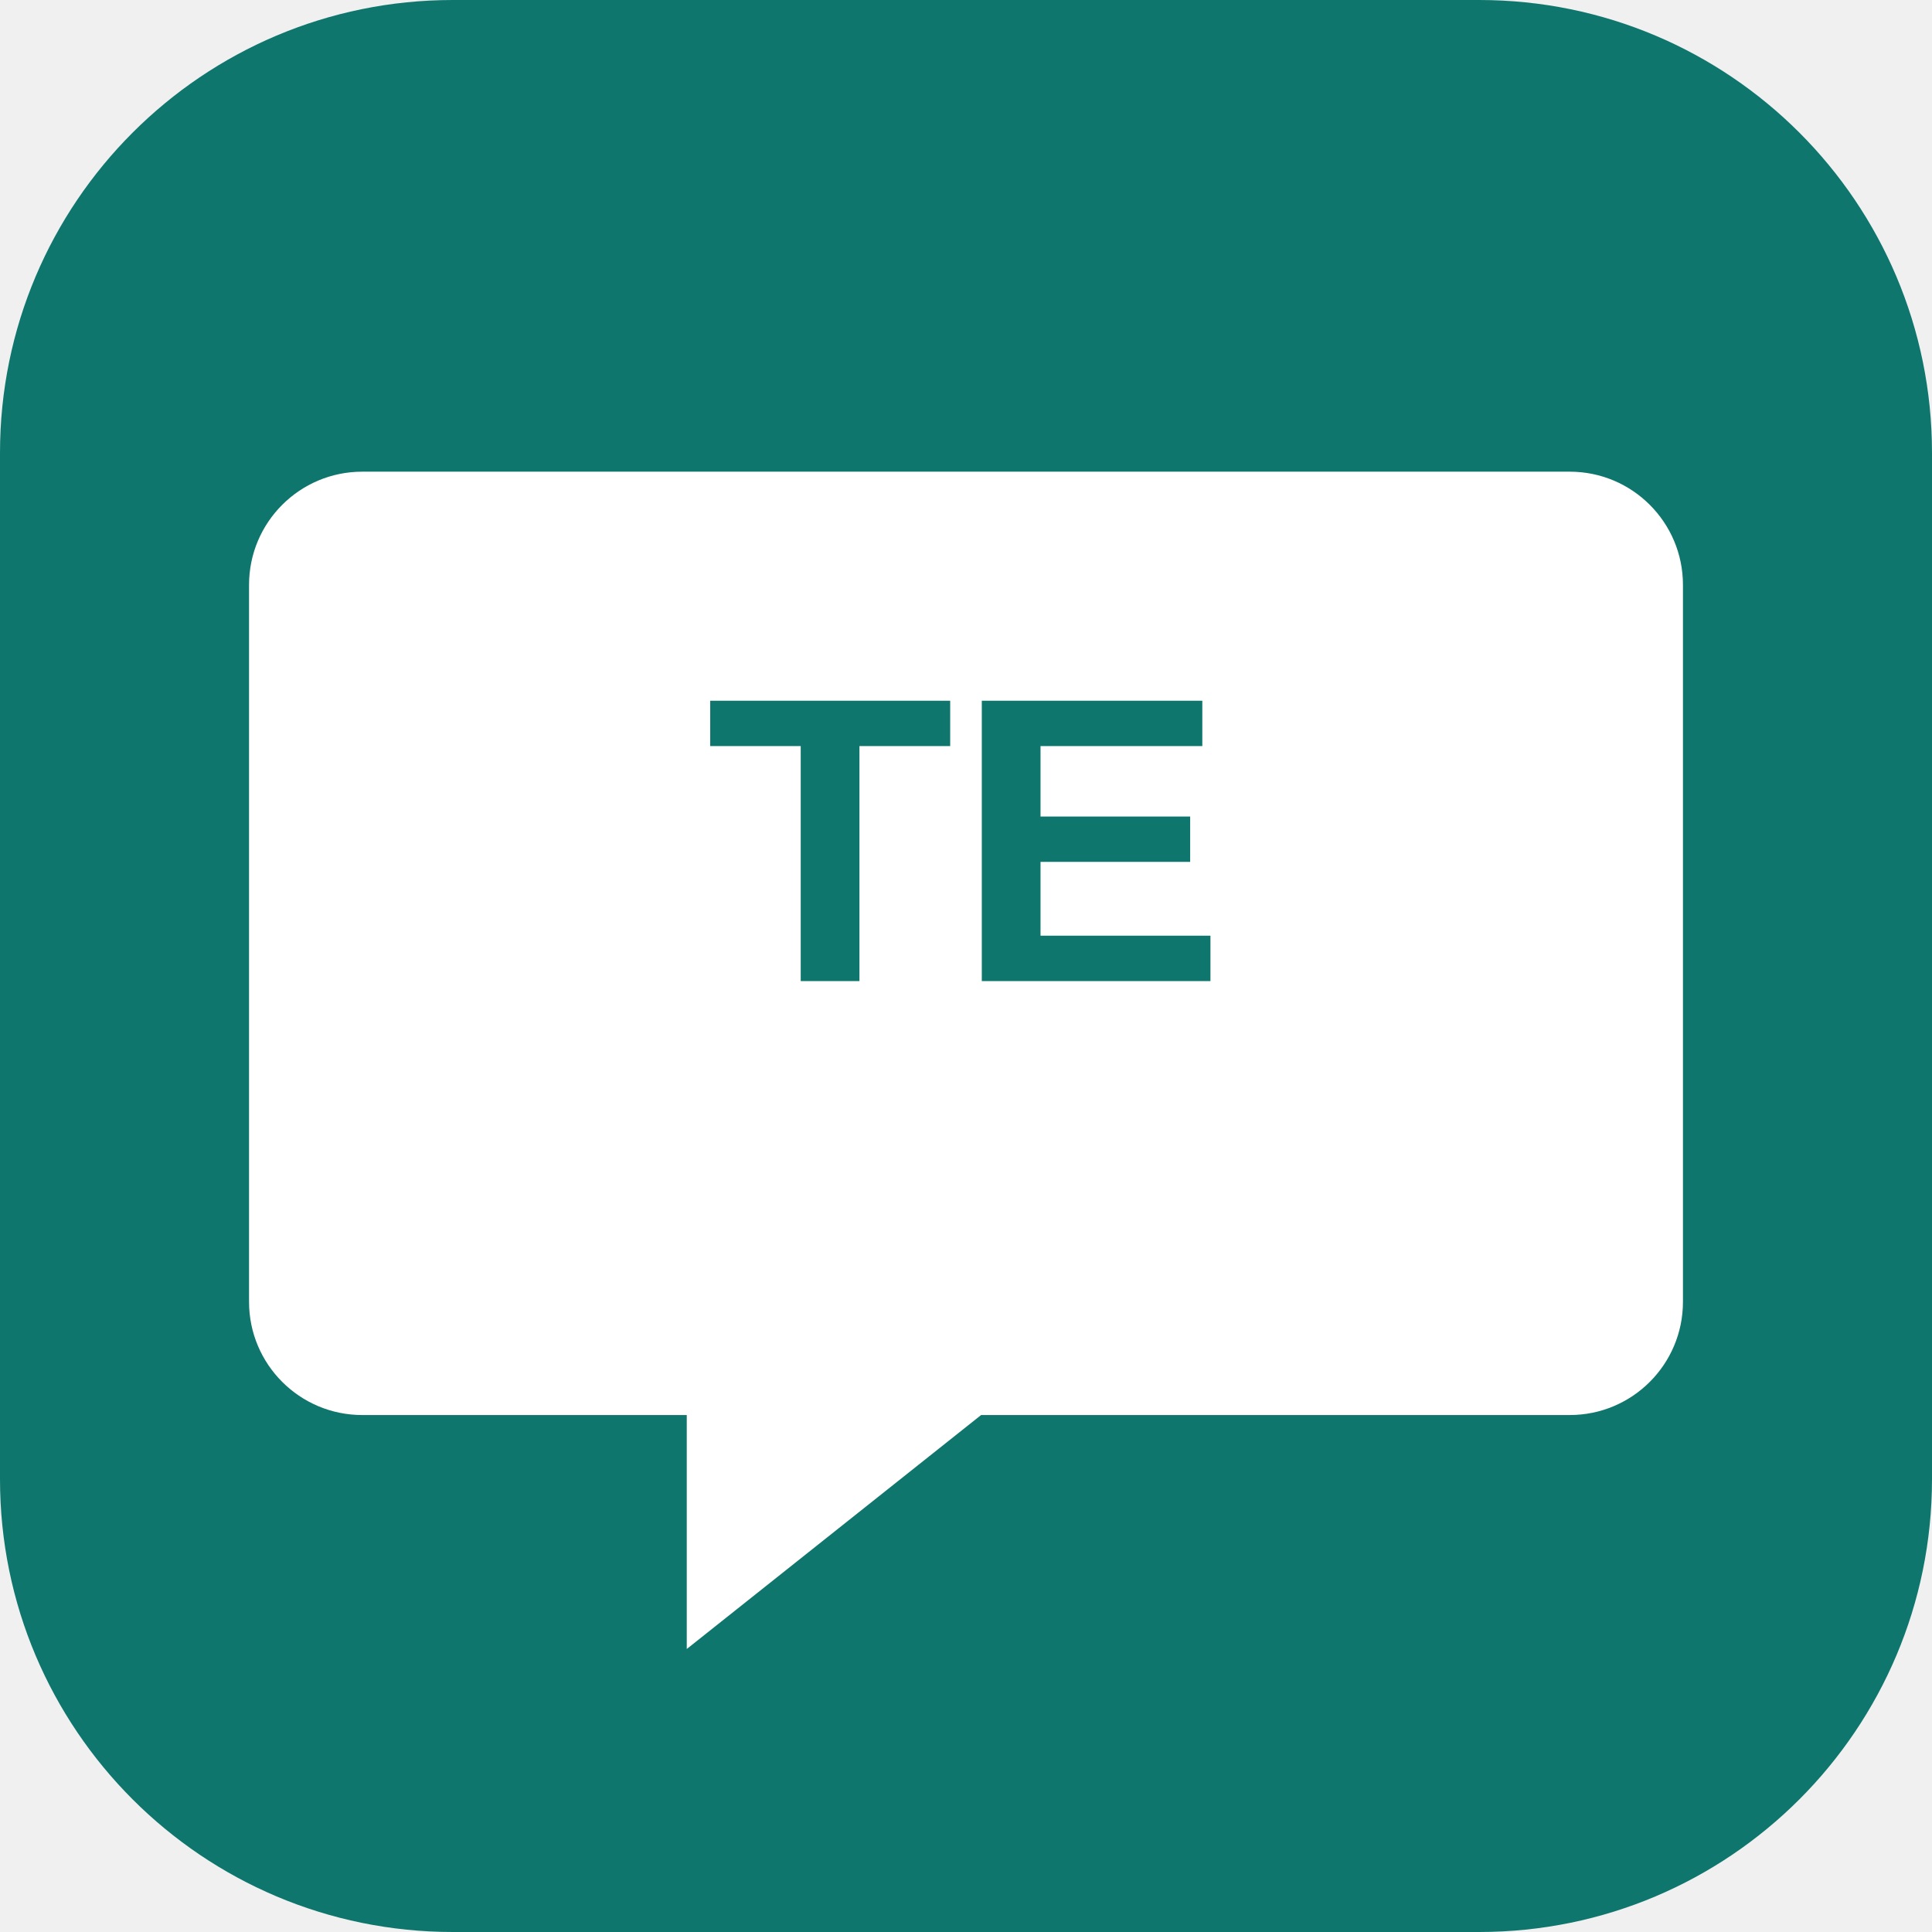
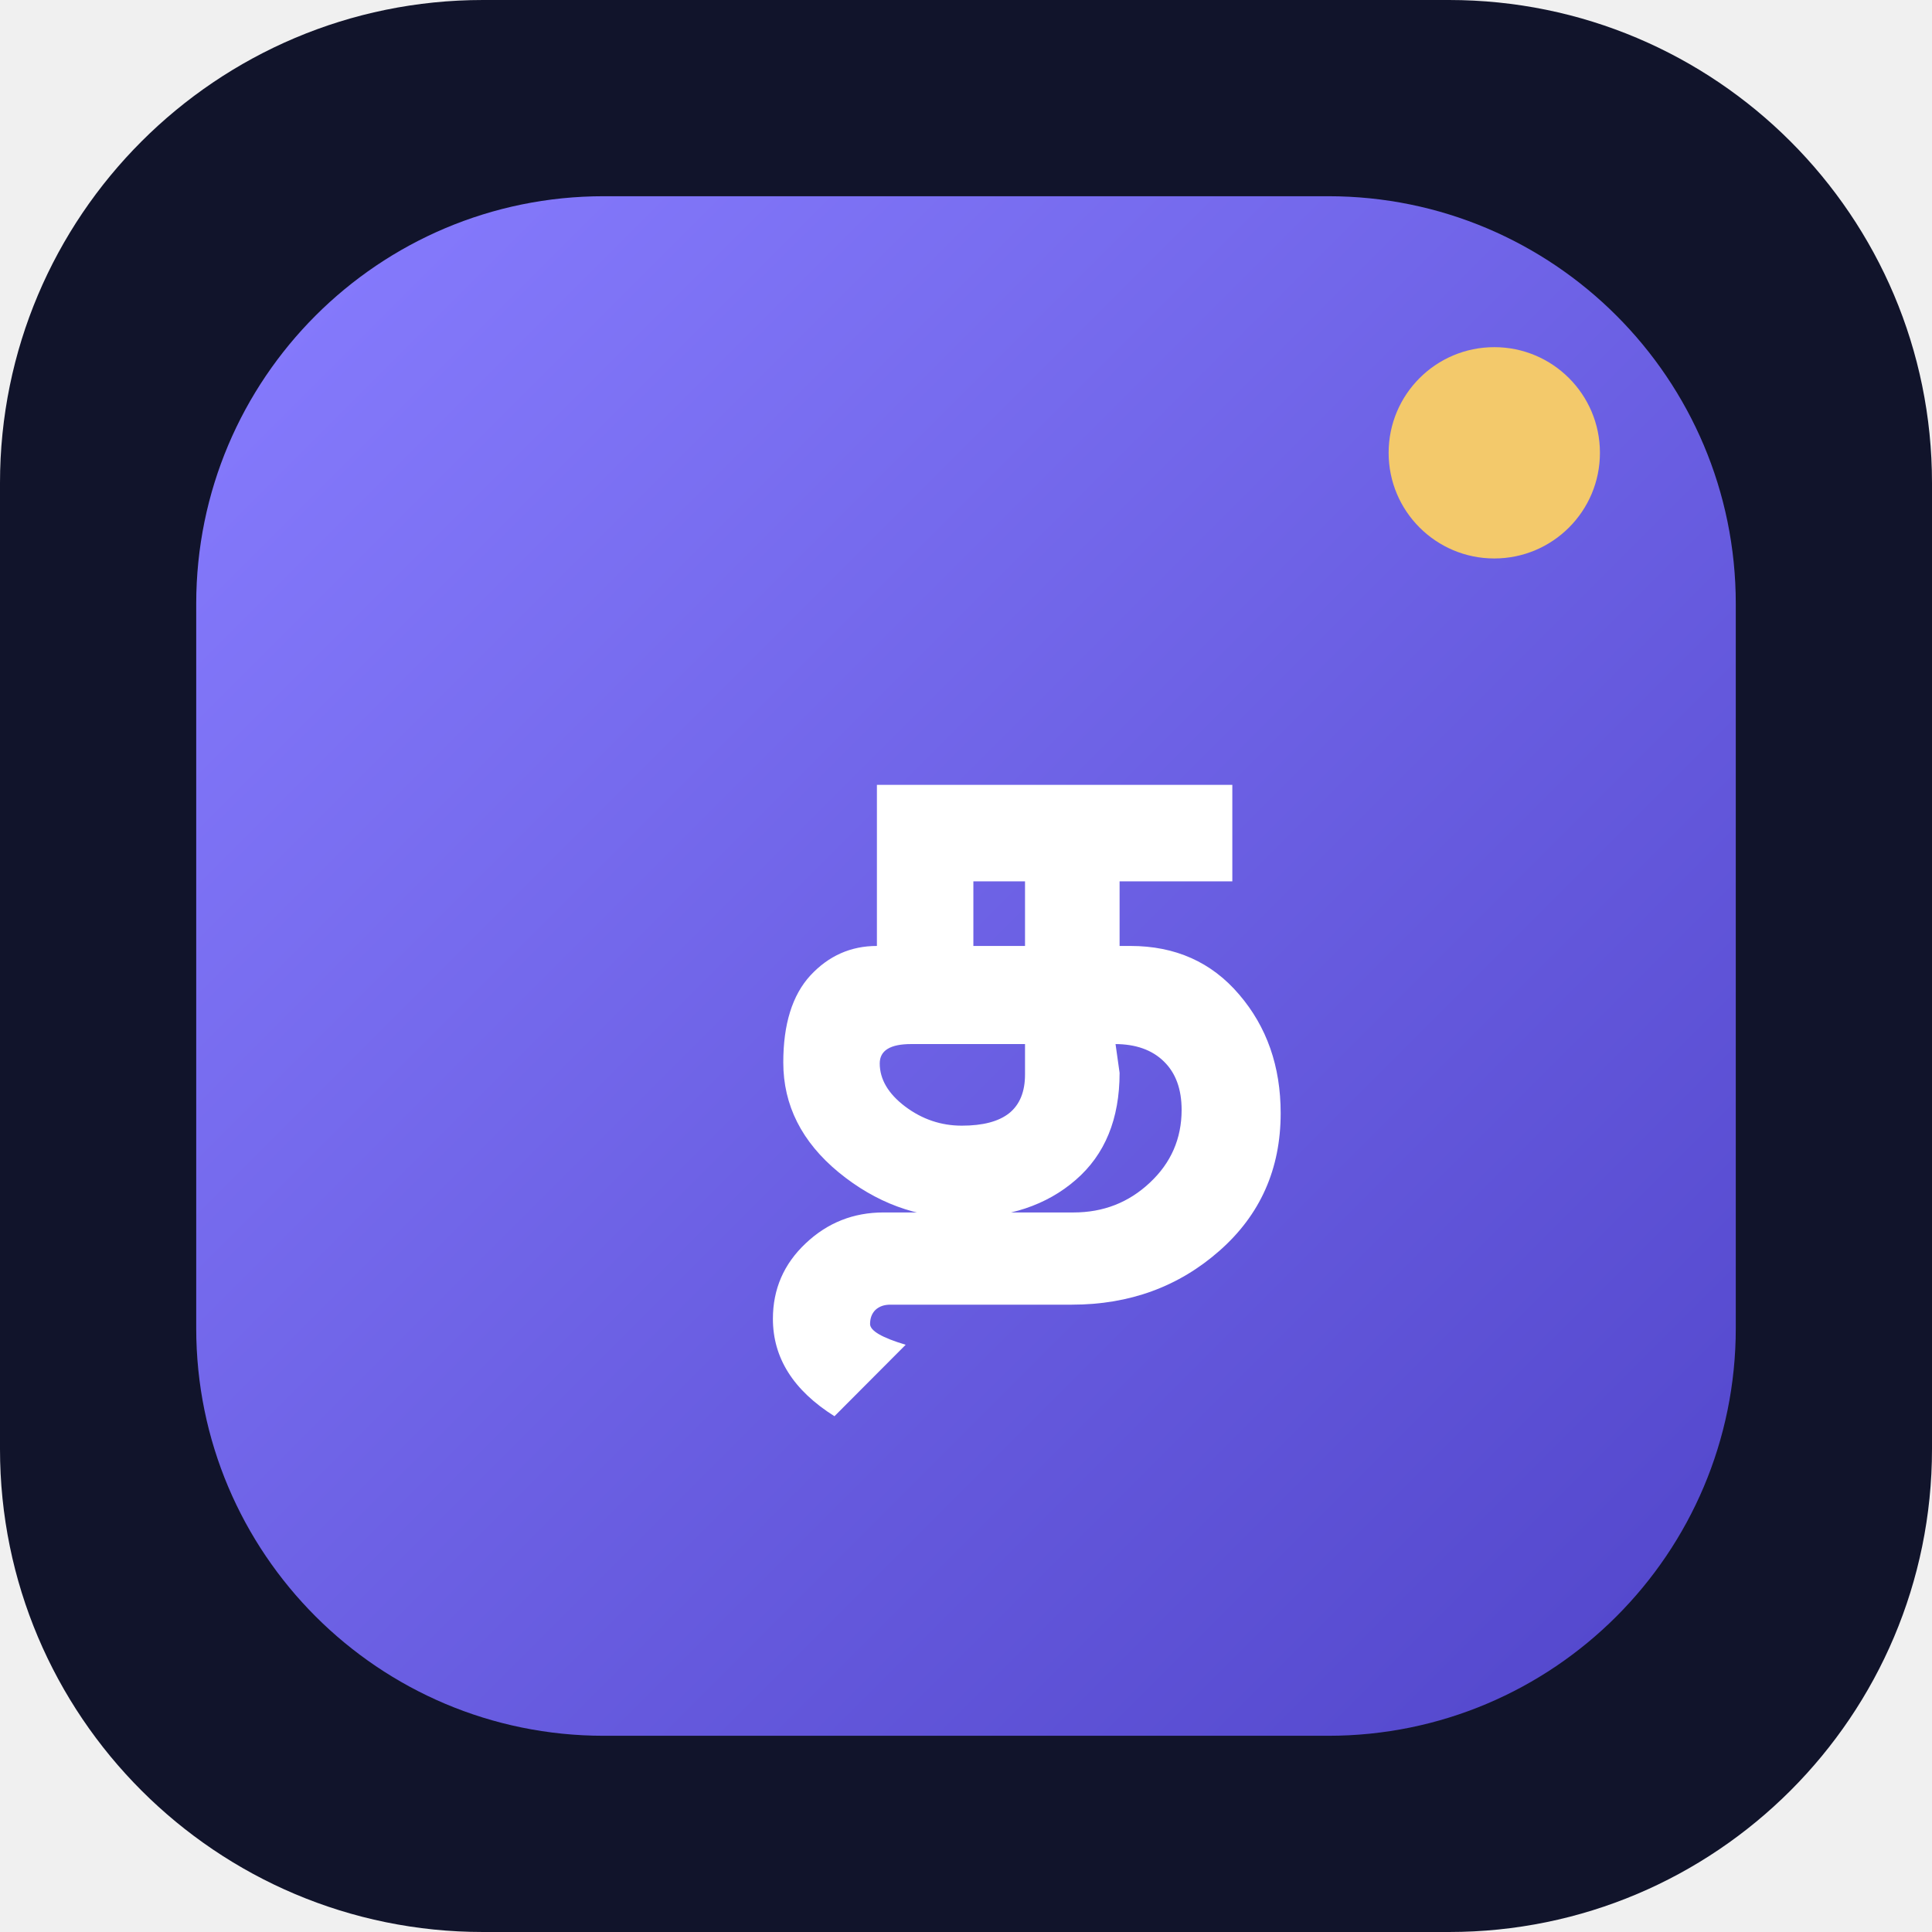
- <svg xmlns="http://www.w3.org/2000/svg" viewBox="0 0 512 512">
-   <rect width="512" height="512" rx="120" fill="#0f766e" />
-   <path d="M96 125h320a30 30 0 0 1 30 30v190a30 30 0 0 1-30 30H260l-78 62v-62H96a30 30 0 0 1-30-30V155a30 30 0 0 1 30-30" fill="#fff" />
-   <text x="256" y="260" font-family="Arial,sans-serif" font-size="108" font-weight="800" text-anchor="middle" fill="#0f766e">TE</text>
+ <svg xmlns="http://www.w3.org/2000/svg" viewBox="0 0 128 128">
+   <defs>
+     <linearGradient id="g" x1="0" y1="0" x2="1" y2="1">
+       <stop stop-color="#887dff" />
+       <stop offset="1" stop-color="#5145ca" />
+     </linearGradient>
+   </defs>
+   <rect width="128" height="128" rx="32" fill="#11142b" />
+   <rect x="13" y="13" width="102" height="102" rx="27" fill="url(#g)" />
+   <text x="64" y="80" font-size="57" text-anchor="middle" font-family="Arial,sans-serif" font-weight="700" fill="white">த</text>
+   <circle cx="99" cy="30" r="7" fill="#f3c96b" />
</svg>
